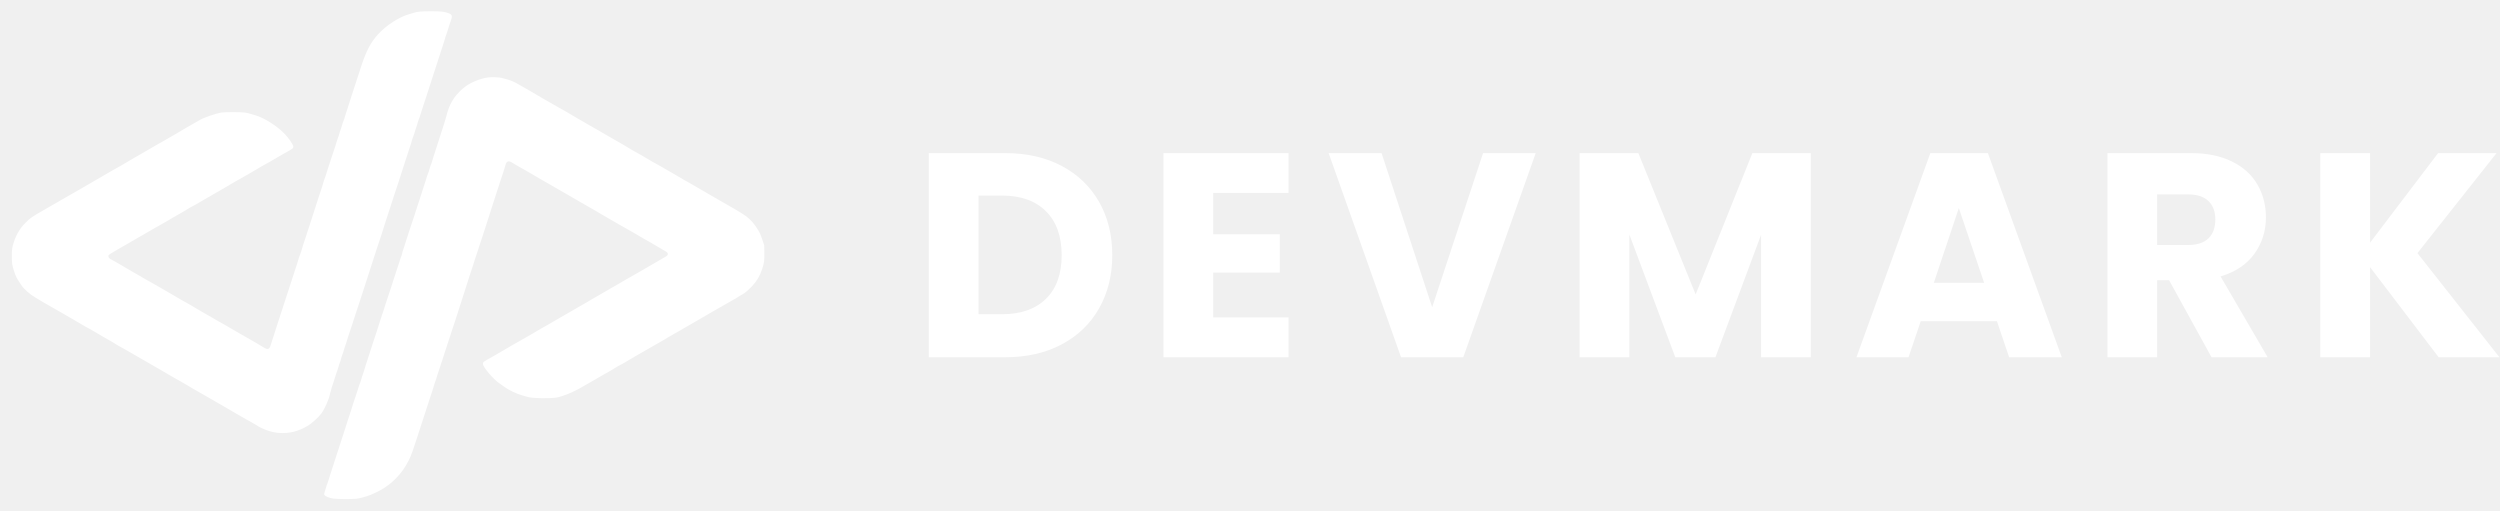
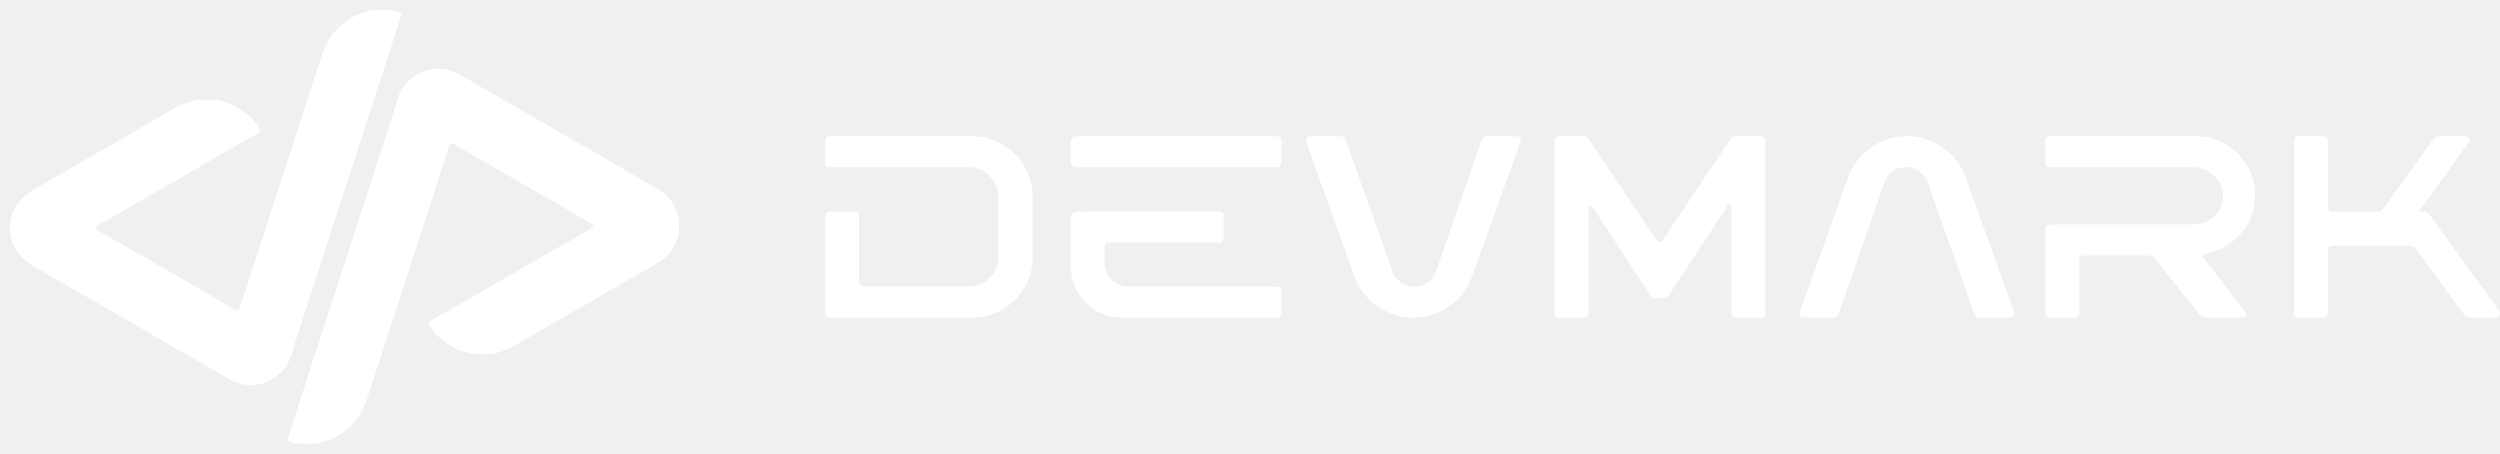
- <svg xmlns="http://www.w3.org/2000/svg" viewBox="0 0 915.59 187.00" width="916" height="187" role="img" aria-label="DEVMARK">
+ <svg xmlns="http://www.w3.org/2000/svg" viewBox="0 0 1030.36 187.00" width="1030" height="187" role="img" aria-label="DEVMARK">
  <path fill="#FFFFFF" fill-rule="evenodd" transform="translate(0.00 0.00) scale(1)" d="M121.91 182.68C120.40 182.46 118.94 181.86 118.68 181.35C118.50 181.01 118.51 180.92 118.86 179.90C119.06 179.30 119.27 178.62 119.32 178.38C119.37 178.13 119.54 177.63 119.71 177.26C119.87 176.89 120.11 176.18 120.24 175.70C120.37 175.21 120.65 174.31 120.86 173.69C121.07 173.07 121.67 171.24 122.18 169.62C123.63 165.14 125.23 160.20 125.69 158.81C125.91 158.12 126.36 156.72 126.69 155.69C127.01 154.66 127.46 153.28 127.68 152.62C128.07 151.53 128.86 149.04 129.30 147.56C129.41 147.22 129.78 146.12 130.13 145.12C130.48 144.13 130.93 142.73 131.13 142.02C131.34 141.31 131.61 140.52 131.75 140.26C131.88 139.99 132.08 139.37 132.20 138.87C132.31 138.38 132.54 137.66 132.71 137.28C132.87 136.90 133.09 136.23 133.20 135.80C133.30 135.36 133.51 134.62 133.68 134.16C133.84 133.69 134.46 131.79 135.05 129.94C135.65 128.08 136.27 126.14 136.45 125.62C137.37 122.87 138.82 118.43 139.08 117.50C139.25 116.92 139.55 115.99 139.75 115.44C140.22 114.10 140.71 112.63 141.02 111.56C141.16 111.08 141.44 110.24 141.64 109.69C141.84 109.14 142.21 108.04 142.45 107.25C142.70 106.46 143.12 105.17 143.39 104.38C143.66 103.58 144.02 102.46 144.18 101.88C144.34 101.29 144.59 100.53 144.74 100.19C144.89 99.85 145.07 99.29 145.15 98.94C145.22 98.60 145.42 97.97 145.59 97.56C145.77 97.15 146.04 96.32 146.20 95.72C146.36 95.12 146.60 94.41 146.74 94.15C146.87 93.89 147.05 93.32 147.13 92.87C147.22 92.43 147.45 91.67 147.64 91.18C147.83 90.70 148.05 90.02 148.12 89.68C148.20 89.34 148.64 87.94 149.11 86.56C149.58 85.19 150.26 83.13 150.62 82.00C150.98 80.87 151.43 79.49 151.63 78.94C151.82 78.39 152.12 77.46 152.29 76.88C152.46 76.29 152.91 74.91 153.30 73.81C153.68 72.71 154.09 71.47 154.19 71.06C154.30 70.65 154.54 69.86 154.74 69.31C155.16 68.14 156.08 65.23 156.21 64.69C156.25 64.48 156.44 63.97 156.63 63.55C156.82 63.12 157.04 62.45 157.13 62.05C157.21 61.64 157.43 60.95 157.63 60.50C157.82 60.05 158.05 59.41 158.13 59.06C158.21 58.72 158.46 57.90 158.68 57.25C159.06 56.17 160.07 53.03 161.58 48.25C161.89 47.25 162.34 45.88 162.57 45.19C162.80 44.50 163.14 43.36 163.31 42.65C164.45 38.09 166.02 35.43 169.32 32.49C171.59 30.46 175.57 28.73 178.81 28.35C180.13 28.20 182.64 28.30 183.62 28.55C186.90 29.36 187.83 29.74 190.47 31.30C191.21 31.73 192.74 32.61 193.88 33.25C195.01 33.89 196.39 34.69 196.94 35.04C197.49 35.39 198.47 35.96 199.12 36.32C200.63 37.14 204.52 39.37 204.69 39.50C204.81 39.60 207.52 41.13 207.57 41.12C207.59 41.12 210.49 42.83 211.75 43.59C212.20 43.86 213.15 44.41 213.88 44.81C214.60 45.21 216.12 46.09 217.25 46.76C218.38 47.42 219.56 48.09 219.86 48.25C220.16 48.40 221.26 49.03 222.30 49.66C223.34 50.28 224.53 50.97 224.94 51.19C225.95 51.72 230.00 54.09 230.99 54.73C231.43 55.02 231.84 55.25 231.89 55.25C232.00 55.25 237.22 58.26 237.75 58.62C238.07 58.84 238.67 59.18 240.44 60.13C240.99 60.42 241.83 60.90 242.31 61.19C244.27 62.36 245.34 62.98 245.82 63.22C246.09 63.36 247.14 63.97 248.13 64.57C249.12 65.17 250.28 65.84 250.69 66.07C251.72 66.61 253.05 67.37 255.56 68.85C257.91 70.23 258.77 70.73 261.62 72.36C262.69 72.97 264.07 73.77 264.69 74.13C265.31 74.50 266.24 75.02 266.75 75.31C267.27 75.59 268.17 76.11 268.75 76.46C269.34 76.81 270.44 77.47 271.21 77.93C273.72 79.42 275.43 81.02 276.93 83.29C278.14 85.14 278.40 85.69 279.15 87.92L279.79 89.81L279.85 92.26C279.92 95.31 279.78 96.41 279.05 98.59C278.20 101.13 277.04 103.10 275.34 104.86C273.74 106.51 272.73 107.38 271.97 107.76C271.54 107.98 270.93 108.34 270.62 108.56C270.32 108.79 269.11 109.50 267.94 110.15C266.77 110.80 265.31 111.63 264.69 112.00C264.07 112.36 262.69 113.15 261.62 113.76C260.56 114.36 259.32 115.08 258.86 115.36C258.41 115.64 256.81 116.57 255.30 117.43C253.79 118.28 252.31 119.14 252.00 119.33C251.69 119.52 251.04 119.90 250.56 120.16C250.08 120.43 249.35 120.86 248.94 121.11C248.53 121.37 247.57 121.91 246.81 122.31C246.06 122.72 245.13 123.25 244.75 123.50C244.37 123.76 243.53 124.26 242.88 124.63C240.86 125.76 240.10 126.19 239.12 126.78C238.61 127.08 237.20 127.89 236.00 128.57C234.09 129.64 231.68 131.04 228.19 133.12C227.64 133.45 226.93 133.83 226.62 133.96C226.31 134.10 225.70 134.45 225.27 134.75C224.84 135.04 224.06 135.51 223.53 135.80C222.27 136.48 220.08 137.74 217.50 139.26C216.37 139.93 215.20 140.59 214.90 140.74C214.60 140.89 213.67 141.43 212.83 141.93C209.88 143.69 205.81 145.34 203.56 145.68C200.99 146.06 195.00 145.95 193.38 145.49C192.86 145.35 191.93 145.10 191.32 144.93C189.21 144.37 186.24 142.96 184.50 141.69C183.92 141.26 183.16 140.73 182.82 140.49C180.54 138.96 176.75 134.50 176.75 133.35C176.75 132.64 176.79 132.61 180.25 130.69C180.97 130.29 181.90 129.76 182.31 129.50C183.80 128.60 185.84 127.40 187.12 126.69C187.85 126.29 188.89 125.70 189.44 125.37C189.99 125.04 191.20 124.35 192.12 123.84C193.05 123.33 194.35 122.59 195.00 122.19C196.66 121.18 200.00 119.25 200.09 119.25C200.13 119.25 200.58 118.99 201.08 118.68C201.59 118.36 203.22 117.41 204.72 116.56C206.21 115.71 207.78 114.82 208.19 114.57C208.60 114.32 209.61 113.73 210.44 113.26C211.26 112.79 212.30 112.19 212.75 111.93C213.20 111.66 213.98 111.22 214.50 110.93C215.02 110.65 216.06 110.03 216.81 109.56C217.57 109.09 218.69 108.44 219.31 108.12C219.93 107.80 220.97 107.20 221.62 106.79C222.28 106.37 223.09 105.89 223.44 105.72C223.78 105.54 224.53 105.13 225.09 104.79C225.65 104.46 226.46 103.99 226.89 103.75C227.32 103.51 228.26 102.95 228.99 102.51C229.72 102.08 231.16 101.25 232.19 100.69C233.22 100.12 234.95 99.13 236.03 98.49C237.11 97.84 238.46 97.06 239.02 96.75C239.90 96.27 241.86 95.13 243.84 93.95C244.77 93.40 244.70 92.61 243.66 92.08C243.33 91.91 242.16 91.23 241.06 90.56C239.96 89.88 238.72 89.15 238.31 88.94C237.19 88.34 234.76 86.95 233.46 86.16C232.83 85.78 232.06 85.32 231.75 85.15C231.08 84.77 227.76 82.90 226.62 82.25C226.18 82.00 225.53 81.62 225.19 81.41C224.84 81.20 223.63 80.51 222.50 79.87C221.37 79.23 220.16 78.53 219.81 78.31C219.47 78.09 218.79 77.68 218.31 77.41C217.18 76.75 213.57 74.68 211.81 73.68C211.06 73.25 209.28 72.23 207.88 71.40C206.47 70.58 204.78 69.61 204.12 69.24C203.47 68.87 202.12 68.10 201.12 67.51C200.13 66.93 198.89 66.22 198.38 65.94C197.34 65.36 195.76 64.44 194.50 63.67C194.05 63.40 193.10 62.85 192.38 62.44C189.54 60.86 188.23 60.10 187.48 59.62C186.15 58.76 185.37 59.03 185.01 60.45C184.93 60.79 184.72 61.48 184.55 62.00C184.38 62.52 184.05 63.53 183.82 64.25C183.59 64.97 183.31 65.82 183.20 66.12C183.09 66.43 182.43 68.43 181.75 70.56C181.07 72.69 180.34 74.94 180.14 75.56C179.94 76.18 179.50 77.53 179.18 78.56C178.86 79.59 178.21 81.59 177.75 83.00C177.29 84.41 176.61 86.49 176.25 87.62C175.89 88.76 175.47 90.03 175.31 90.45C175.15 90.87 174.93 91.56 174.82 91.98C174.71 92.40 174.51 93.01 174.36 93.34C174.22 93.67 173.95 94.50 173.75 95.19C173.36 96.53 172.94 97.84 172.38 99.44C172.18 99.99 171.89 100.92 171.71 101.50C171.54 102.08 171.29 102.87 171.15 103.25C171.02 103.63 170.79 104.33 170.65 104.81C170.51 105.29 170.29 106.00 170.15 106.38C169.91 107.04 169.39 108.66 168.39 111.88C167.67 114.20 167.45 114.87 166.72 117.06C166.35 118.16 165.55 120.58 164.95 122.44C163.94 125.58 163.60 126.61 163.00 128.38C162.48 129.91 162.22 130.74 161.92 131.75C161.75 132.33 161.47 133.15 161.31 133.56C161.15 133.97 160.92 134.68 160.81 135.12C160.69 135.57 160.47 136.26 160.30 136.66C160.13 137.05 159.91 137.74 159.81 138.19C159.70 138.64 159.49 139.30 159.33 139.66C159.17 140.02 158.95 140.71 158.83 141.19C158.71 141.67 158.45 142.51 158.25 143.06C158.05 143.61 157.41 145.58 156.81 147.44C156.21 149.29 155.54 151.38 155.31 152.06C155.08 152.75 154.40 154.83 153.80 156.69C150.97 165.49 150.52 166.76 149.58 168.62C148.23 171.29 146.76 173.36 144.88 175.25C143.35 176.78 142.88 177.17 140.73 178.67C139.27 179.69 135.61 181.46 134.19 181.82C133.57 181.98 132.72 182.22 132.30 182.36C131.88 182.50 130.99 182.67 130.33 182.74C128.67 182.93 123.34 182.89 121.91 182.68ZM102.06 158.63C99.31 158.45 95.93 157.27 93.53 155.65C93.14 155.38 92.47 154.99 92.06 154.79C91.65 154.58 90.64 154.02 89.81 153.54C88.99 153.07 87.64 152.29 86.81 151.82C85.99 151.35 84.24 150.33 82.94 149.56C81.63 148.79 80.03 147.86 79.38 147.50C78.22 146.86 77.07 146.19 74.88 144.91C72.35 143.44 71.36 142.87 70.12 142.19C69.40 141.79 68.35 141.16 67.79 140.80C67.22 140.43 66.41 139.97 65.99 139.76C65.57 139.55 65.08 139.27 64.90 139.14C64.71 139.02 64.26 138.76 63.89 138.58C63.53 138.40 62.46 137.78 61.52 137.21C60.58 136.64 59.17 135.81 58.38 135.38C57.08 134.66 54.46 133.15 52.81 132.16C52.47 131.95 51.40 131.34 50.44 130.81C49.48 130.27 48.41 129.65 48.06 129.43C47.72 129.21 46.88 128.73 46.19 128.35C43.18 126.69 42.30 126.19 41.58 125.70C41.16 125.41 40.19 124.85 39.44 124.45C38.68 124.04 37.69 123.47 37.23 123.18C36.77 122.88 35.95 122.40 35.41 122.11C34.88 121.82 34.35 121.52 34.25 121.43C34.15 121.35 33.70 121.08 33.25 120.84C31.15 119.71 30.61 119.42 29.62 118.81C29.04 118.46 27.97 117.83 27.25 117.41C22.27 114.56 20.76 113.68 20.37 113.44C20.12 113.28 19.62 113.00 19.24 112.81C18.87 112.62 17.55 111.86 16.31 111.13C15.07 110.39 13.56 109.49 12.94 109.13C10.61 107.77 8.56 105.95 7.47 104.28C5.69 101.55 5.66 101.49 4.94 99.33C4.25 97.26 4.13 96.48 4.13 93.88C4.13 91.38 4.23 90.65 4.89 88.62C5.77 85.95 7.11 83.70 8.96 81.81C10.86 79.86 11.32 79.54 16.62 76.51C17.62 75.94 18.94 75.18 19.56 74.82C20.18 74.46 21.53 73.68 22.56 73.09C23.59 72.50 24.75 71.84 25.12 71.62C25.50 71.40 26.99 70.54 28.44 69.72C29.88 68.90 31.48 67.97 32.00 67.66C33.33 66.85 35.53 65.58 37.56 64.44C38.52 63.89 39.95 63.06 40.74 62.59C41.52 62.12 42.56 61.53 43.05 61.29C43.54 61.04 44.78 60.33 45.81 59.69C46.84 59.06 48.30 58.21 49.04 57.80C49.78 57.40 51.53 56.39 52.93 55.56C54.33 54.74 55.88 53.84 56.37 53.56C56.86 53.29 57.58 52.87 57.97 52.64C58.37 52.41 59.22 51.92 59.88 51.57C60.53 51.21 61.59 50.59 62.23 50.20C62.87 49.81 63.68 49.35 64.04 49.17C64.40 48.99 65.00 48.63 65.38 48.38C65.75 48.12 66.65 47.59 67.38 47.19C69.76 45.86 71.30 44.98 73.12 43.90C74.51 43.07 79.03 41.53 80.94 41.23C82.22 41.03 88.19 41.04 89.56 41.24C90.11 41.32 90.98 41.52 91.50 41.69C92.02 41.85 92.78 42.07 93.19 42.19C96.52 43.11 101.33 46.14 104.14 49.10C105.65 50.68 107.25 53.04 107.25 53.66C107.25 54.39 107.16 54.46 103.75 56.31C102.89 56.78 101.77 57.43 101.25 57.76C100.73 58.09 99.53 58.79 98.56 59.33C97.60 59.86 96.39 60.53 95.88 60.82C95.36 61.10 94.32 61.72 93.56 62.19C92.81 62.66 91.65 63.33 91.00 63.69C89.61 64.45 88.56 65.05 85.75 66.66C83.77 67.81 83.24 68.12 80.88 69.52C80.29 69.87 79.11 70.55 78.25 71.03C77.39 71.52 75.62 72.54 74.31 73.31C71.58 74.92 70.38 75.60 69.73 75.90C69.47 76.01 68.94 76.33 68.54 76.60C67.89 77.03 65.71 78.30 62.94 79.85C62.39 80.16 61.70 80.57 61.41 80.77C61.12 80.97 60.02 81.60 58.97 82.17C57.92 82.74 56.78 83.38 56.44 83.59C55.00 84.46 52.98 85.63 51.75 86.31C51.03 86.71 50.16 87.20 49.81 87.41C49.47 87.62 48.37 88.26 47.38 88.83C39.25 93.50 39.50 93.33 39.50 93.90C39.50 94.31 40.04 94.92 40.54 95.07C40.69 95.12 41.26 95.42 41.81 95.75C42.36 96.07 43.63 96.80 44.62 97.38C45.62 97.95 46.52 98.49 46.62 98.57C46.73 98.66 47.45 99.07 48.22 99.49C48.99 99.91 50.15 100.57 50.78 100.96C52.03 101.72 52.84 102.18 54.88 103.31C55.60 103.71 56.98 104.50 57.94 105.06C58.90 105.63 60.62 106.61 61.75 107.25C62.88 107.89 64.38 108.77 65.06 109.19C65.75 109.62 66.76 110.20 67.31 110.47C67.86 110.75 68.93 111.36 69.69 111.82C71.27 112.79 72.15 113.31 73.56 114.10C74.11 114.40 74.70 114.75 74.88 114.87C75.05 114.99 75.55 115.28 76.00 115.50C76.45 115.73 77.22 116.17 77.71 116.49C78.20 116.80 79.23 117.40 80.00 117.81C81.38 118.56 83.37 119.70 84.81 120.57C85.22 120.82 86.74 121.70 88.19 122.52C89.63 123.35 91.22 124.26 91.72 124.54C92.21 124.83 93.21 125.40 93.94 125.81C94.67 126.22 95.72 126.86 96.28 127.22C97.91 128.27 98.50 128.08 99.00 126.36C99.15 125.85 99.41 125.04 99.58 124.56C99.75 124.08 100.03 123.24 100.19 122.69C100.35 122.14 100.66 121.15 100.88 120.50C101.09 119.85 101.46 118.72 101.69 118.00C102.54 115.28 104.31 109.85 105.15 107.38C105.97 104.91 106.27 104.00 107.19 101.12C107.41 100.40 107.75 99.38 107.93 98.84C108.74 96.40 108.91 95.88 109.14 95.02C109.27 94.52 109.52 93.80 109.69 93.42C109.86 93.04 110.06 92.49 110.13 92.21C110.30 91.51 111.18 88.72 111.69 87.25C112.36 85.30 112.88 83.73 113.08 83.00C113.19 82.62 113.83 80.62 114.52 78.56C115.21 76.50 115.90 74.33 116.06 73.75C116.23 73.17 116.70 71.70 117.13 70.50C117.55 69.30 118.03 67.79 118.19 67.16C118.35 66.53 118.57 65.85 118.68 65.64C118.78 65.44 118.97 64.89 119.11 64.42C119.35 63.55 120.94 58.66 121.68 56.50C122.38 54.46 123.10 52.21 123.19 51.75C123.24 51.51 123.43 50.95 123.62 50.50C123.81 50.05 124.03 49.38 124.12 49.00C124.21 48.62 124.46 47.83 124.69 47.25C124.91 46.67 125.13 45.97 125.18 45.70C125.23 45.43 125.46 44.75 125.69 44.20C125.92 43.64 126.14 42.96 126.19 42.69C126.24 42.41 126.44 41.77 126.63 41.25C126.82 40.73 127.12 39.83 127.29 39.25C127.46 38.67 128.06 36.78 128.63 35.06C129.19 33.34 129.87 31.26 130.13 30.44C130.67 28.72 130.70 28.65 132.26 23.94C134.00 18.64 135.62 15.59 138.22 12.67C141.14 9.38 146.24 6.08 149.75 5.19C150.20 5.08 150.93 4.85 151.38 4.69C152.59 4.26 154.08 4.13 157.65 4.13C161.13 4.12 162.29 4.23 163.76 4.70C165.44 5.23 165.64 5.65 165.03 7.44C164.24 9.76 164.07 10.28 163.82 11.19C163.67 11.74 163.42 12.46 163.27 12.80C163.12 13.14 162.91 13.79 162.81 14.24C162.70 14.69 162.45 15.51 162.25 16.06C161.89 17.06 160.79 20.47 158.86 26.50C158.31 28.25 157.61 30.42 157.31 31.31C157.02 32.21 156.31 34.37 155.75 36.12C155.19 37.88 154.57 39.76 154.37 40.31C154.18 40.86 153.93 41.67 153.81 42.10C153.70 42.54 153.47 43.21 153.30 43.60C153.13 43.99 152.90 44.67 152.80 45.10C152.70 45.54 152.46 46.30 152.26 46.79C152.07 47.28 151.87 47.91 151.82 48.19C151.77 48.46 151.54 49.14 151.32 49.69C151.09 50.24 150.87 50.88 150.82 51.12C150.73 51.57 150.01 53.86 149.38 55.69C149.19 56.24 148.74 57.62 148.38 58.75C148.02 59.88 147.57 61.29 147.37 61.88C147.18 62.46 146.51 64.54 145.88 66.50C145.24 68.46 144.57 70.51 144.37 71.06C144.18 71.61 143.73 72.99 143.38 74.12C143.02 75.26 142.54 76.72 142.32 77.38C142.09 78.03 141.65 79.38 141.34 80.38C141.02 81.37 140.65 82.55 140.50 83.00C140.35 83.45 140.09 84.29 139.92 84.88C139.74 85.46 139.44 86.39 139.25 86.94C138.84 88.10 138.38 89.48 137.88 91.06C137.68 91.68 137.38 92.61 137.21 93.12C137.03 93.64 136.70 94.68 136.46 95.44C136.23 96.19 135.58 98.19 135.03 99.88C134.48 101.56 133.54 104.46 132.95 106.31C132.36 108.17 131.73 110.11 131.55 110.62C131.37 111.14 131.04 112.15 130.81 112.88C130.58 113.60 130.25 114.58 130.08 115.06C129.91 115.54 129.54 116.70 129.25 117.62C128.96 118.55 128.54 119.85 128.32 120.50C127.49 122.88 127.10 124.08 126.82 125.12C126.66 125.71 126.41 126.46 126.27 126.79C126.12 127.12 125.92 127.76 125.81 128.22C125.70 128.68 125.48 129.36 125.31 129.74C125.14 130.12 124.92 130.80 124.82 131.25C124.72 131.70 124.49 132.41 124.32 132.85C124.14 133.28 123.93 133.92 123.86 134.28C123.78 134.64 123.58 135.28 123.41 135.69C123.23 136.10 122.99 136.83 122.85 137.31C122.72 137.79 122.48 138.55 122.32 139.00C121.79 140.45 120.88 143.42 120.75 144.14C120.35 146.29 118.76 149.91 117.47 151.59C116.44 152.94 113.96 155.18 112.66 155.95C109.02 158.09 105.93 158.87 102.06 158.63Z" />
-   <path fill="#FFFFFF" d="M407.33 93.50Q407.33 104.47 402.49 113.00Q397.64 121.52 388.74 126.21Q379.84 130.90 368.12 130.90H340.10V56.10H368.12Q379.95 56.10 388.79 60.79Q397.64 65.48 402.49 73.95Q407.33 82.42 407.33 93.50ZM388.79 93.50Q388.79 83.16 383.04 77.41Q377.29 71.66 366.95 71.66H358.32V115.13H366.95Q377.29 115.13 383.04 109.48Q388.79 103.84 388.79 93.50ZM444.31 70.70V85.83H468.71V99.89H444.31V116.30H471.91V130.90H426.09V56.10H471.91V70.70ZM562.48 56.10 535.94 130.90H513.14L486.61 56.10H506.00L524.54 112.57L543.19 56.10ZM663.27 56.10V130.90H645.05V86.04L628.33 130.90H613.62L596.79 85.93V130.90H578.56V56.10H600.09L621.08 107.88L641.86 56.10ZM731.47 117.69H703.55L699.08 130.90H680.00L707.07 56.10H728.16L755.23 130.90H735.94ZM726.78 103.62 717.51 76.24 708.35 103.62ZM810.10 130.90 794.55 102.66H790.18V130.90H771.96V56.10H802.54Q811.38 56.10 817.62 59.19Q823.85 62.28 826.94 67.66Q830.03 73.04 830.03 79.65Q830.03 87.11 825.82 92.97Q821.61 98.83 813.41 101.28L830.67 130.90ZM790.18 89.77H801.47Q806.48 89.77 808.99 87.32Q811.49 84.87 811.49 80.39Q811.49 76.13 808.99 73.68Q806.48 71.23 801.47 71.23H790.18ZM893.32 130.90 868.18 97.87V130.90H849.95V56.10H868.18V88.92L893.11 56.10H914.53L885.54 92.75L915.59 130.90Z" />
+   <path fill="#FFFFFF" d="M400.58 56.10Q405.71 56.10 410.31 58.08Q414.90 60.05 418.27 63.42Q421.63 66.79 423.61 71.33Q425.59 75.87 425.59 81.00V106.00Q425.59 111.13 423.61 115.67Q421.63 120.21 418.27 123.58Q414.90 126.95 410.31 128.92Q405.71 130.90 400.58 130.90H341.92Q341.17 130.90 340.63 130.37Q340.10 129.83 340.10 129.08V89.23Q340.10 88.37 340.74 87.78Q341.38 87.20 342.24 87.20H351.96Q352.82 87.20 353.46 87.78Q354.10 88.37 354.10 89.23V116.26Q354.10 117.12 354.63 117.60Q355.17 118.08 355.91 118.08H399.41Q401.86 118.08 404.05 117.12Q406.24 116.15 407.90 114.55Q409.56 112.95 410.52 110.76Q411.48 108.57 411.48 106.00V81.10Q411.48 78.54 410.52 76.35Q409.56 74.16 407.90 72.50Q406.24 70.85 404.05 69.88Q401.86 68.92 399.41 68.92H341.92Q341.17 68.92 340.63 68.44Q340.10 67.96 340.10 67.11V57.92Q340.10 57.17 340.63 56.63Q341.17 56.10 341.92 56.10ZM526.25 118.08Q526.99 118.08 527.53 118.61Q528.06 119.15 528.06 119.89V129.08Q528.06 129.94 527.53 130.42Q526.99 130.90 526.25 130.90H462.56Q458.18 130.90 454.28 129.24Q450.38 127.59 447.49 124.70Q444.61 121.82 442.95 117.92Q441.29 114.02 441.29 109.64V89.65Q441.29 88.58 441.99 87.89Q442.68 87.20 443.75 87.20L502.63 87.09Q503.38 87.09 503.86 87.62Q504.34 88.16 504.34 88.91V98.09Q504.34 98.84 503.86 99.38Q503.38 99.91 502.63 99.91H456.79Q455.29 99.91 455.29 101.41V108.25Q455.29 110.28 456.04 112.09Q456.79 113.91 458.12 115.25Q459.46 116.58 461.28 117.33Q463.09 118.08 465.12 118.08ZM526.25 56.10Q526.99 56.10 527.53 56.58Q528.06 57.06 528.06 57.92V67.21Q528.06 67.96 527.53 68.44Q526.99 68.92 526.25 68.92H443.43Q442.58 68.92 441.93 68.28Q441.29 67.64 441.29 66.79V58.24Q441.29 57.38 441.93 56.74Q442.58 56.10 443.43 56.10ZM624.98 56.10Q625.94 56.10 626.48 56.85Q627.01 57.60 626.69 58.45L606.71 113.80Q605.32 117.65 602.92 120.80Q600.51 123.95 597.31 126.20Q594.10 128.44 590.31 129.67Q586.51 130.90 582.45 130.90Q578.39 130.90 574.65 129.67Q570.91 128.44 567.71 126.20Q564.50 123.95 562.04 120.80Q559.58 117.65 558.20 113.80L538.32 58.45Q538.00 57.60 538.53 56.85Q539.07 56.10 540.03 56.10H552.53Q554.13 56.10 554.67 57.70L573.90 111.88Q574.97 114.66 577.43 116.42Q579.89 118.18 582.99 118.18Q585.98 118.18 588.44 116.42Q590.89 114.66 591.86 111.77L610.66 57.70Q611.20 56.10 612.80 56.10ZM725.75 56.10Q726.60 56.10 727.08 56.63Q727.56 57.17 727.56 57.92V129.08Q727.56 129.83 727.03 130.37Q726.50 130.90 725.75 130.90H715.38Q714.63 130.90 714.10 130.37Q713.57 129.83 713.57 129.08V85.06Q713.57 84.52 712.98 84.31Q712.39 84.10 712.07 84.63L687.71 121.82Q686.96 122.89 685.78 122.89H682.26Q681.08 122.89 680.33 121.82L656.18 85.06Q655.86 84.52 655.28 84.68Q654.69 84.84 654.69 85.49V129.08Q654.69 129.83 654.15 130.37Q653.62 130.90 652.87 130.90H642.51Q641.76 130.90 641.22 130.37Q640.69 129.83 640.69 129.08V57.92Q640.69 57.17 641.22 56.63Q641.76 56.10 642.51 56.10H652.44Q653.94 56.10 654.79 57.28L682.79 98.95Q683.22 99.70 683.97 99.70Q684.71 99.70 685.25 98.95L713.25 57.28Q714.10 56.10 715.49 56.10ZM830.15 128.55Q830.47 129.40 829.93 130.15Q829.40 130.90 828.44 130.90H815.93Q814.23 130.90 813.69 129.30L794.46 75.12Q793.49 72.34 791.04 70.58Q788.58 68.82 785.48 68.82Q782.38 68.82 779.98 70.58Q777.57 72.34 776.61 75.23L757.80 129.30Q757.27 130.90 755.56 130.90H743.49Q742.52 130.90 741.99 130.15Q741.46 129.40 741.78 128.55L761.65 73.20Q763.04 69.35 765.50 66.20Q767.96 63.05 771.11 60.80Q774.26 58.56 778.05 57.33Q781.85 56.10 785.91 56.10Q789.97 56.10 793.76 57.33Q797.56 58.56 800.76 60.80Q803.97 63.05 806.37 66.20Q808.78 69.35 810.16 73.20ZM909.01 104.61Q908.37 104.83 908.15 105.36Q907.94 105.90 908.37 106.43L925.46 128.76Q926.10 129.40 925.78 130.15Q925.46 130.90 924.61 130.90H910.40Q907.94 130.90 906.23 129.19L888.28 106.75Q887.10 105.25 885.18 105.25H858.78Q858.04 105.25 857.50 105.74Q856.97 106.22 856.97 107.07V129.08Q856.97 129.83 856.43 130.37Q855.90 130.90 855.15 130.90H844.79Q844.04 130.90 843.50 130.37Q842.97 129.83 842.97 129.08V94.89Q842.97 93.82 843.66 93.13Q844.36 92.43 845.43 92.43H904.52Q906.98 92.43 909.17 91.47Q911.36 90.51 912.96 88.80Q914.56 87.09 915.47 84.84Q916.38 82.60 916.17 80.04Q916.06 77.69 914.99 75.65Q913.92 73.62 912.27 72.13Q910.61 70.63 908.42 69.78Q906.23 68.92 903.77 68.92H845.21Q844.25 68.92 843.61 68.28Q842.97 67.64 842.97 66.68V57.92Q842.97 57.17 843.50 56.63Q844.04 56.10 844.79 56.10H904.84Q910.29 56.10 914.99 58.24Q919.69 60.37 923.06 64.06Q926.43 67.75 928.13 72.66Q929.84 77.58 929.31 83.13Q928.88 87.20 927.17 90.78Q925.46 94.35 922.74 97.13Q920.01 99.91 916.49 101.83Q912.96 103.76 909.01 104.61ZM1030.08 128.12Q1030.61 128.98 1030.13 129.94Q1029.65 130.90 1028.58 130.90H1018.11Q1016.61 130.90 1015.54 129.62L995.67 102.48Q994.71 101.19 993.10 101.19H961.26Q960.51 101.19 959.98 101.67Q959.44 102.16 959.44 102.90V129.08Q959.44 129.83 958.96 130.37Q958.48 130.90 957.63 130.90H947.26Q946.51 130.90 945.98 130.37Q945.45 129.83 945.45 129.08V57.92Q945.45 57.17 945.98 56.63Q946.51 56.10 947.26 56.10H957.63Q958.48 56.10 958.96 56.63Q959.44 57.17 959.44 57.92V85.38Q959.44 86.13 959.98 86.66Q960.51 87.20 961.26 87.20H979.96Q981.35 87.20 982.20 86.02L1002.83 57.38Q1003.90 56.10 1005.50 56.10H1015.86Q1017.04 56.10 1017.52 57.06Q1018.00 58.02 1017.36 58.88L996.95 87.20H999.09Q1000.48 87.20 1001.12 88.26Z" />
</svg>
